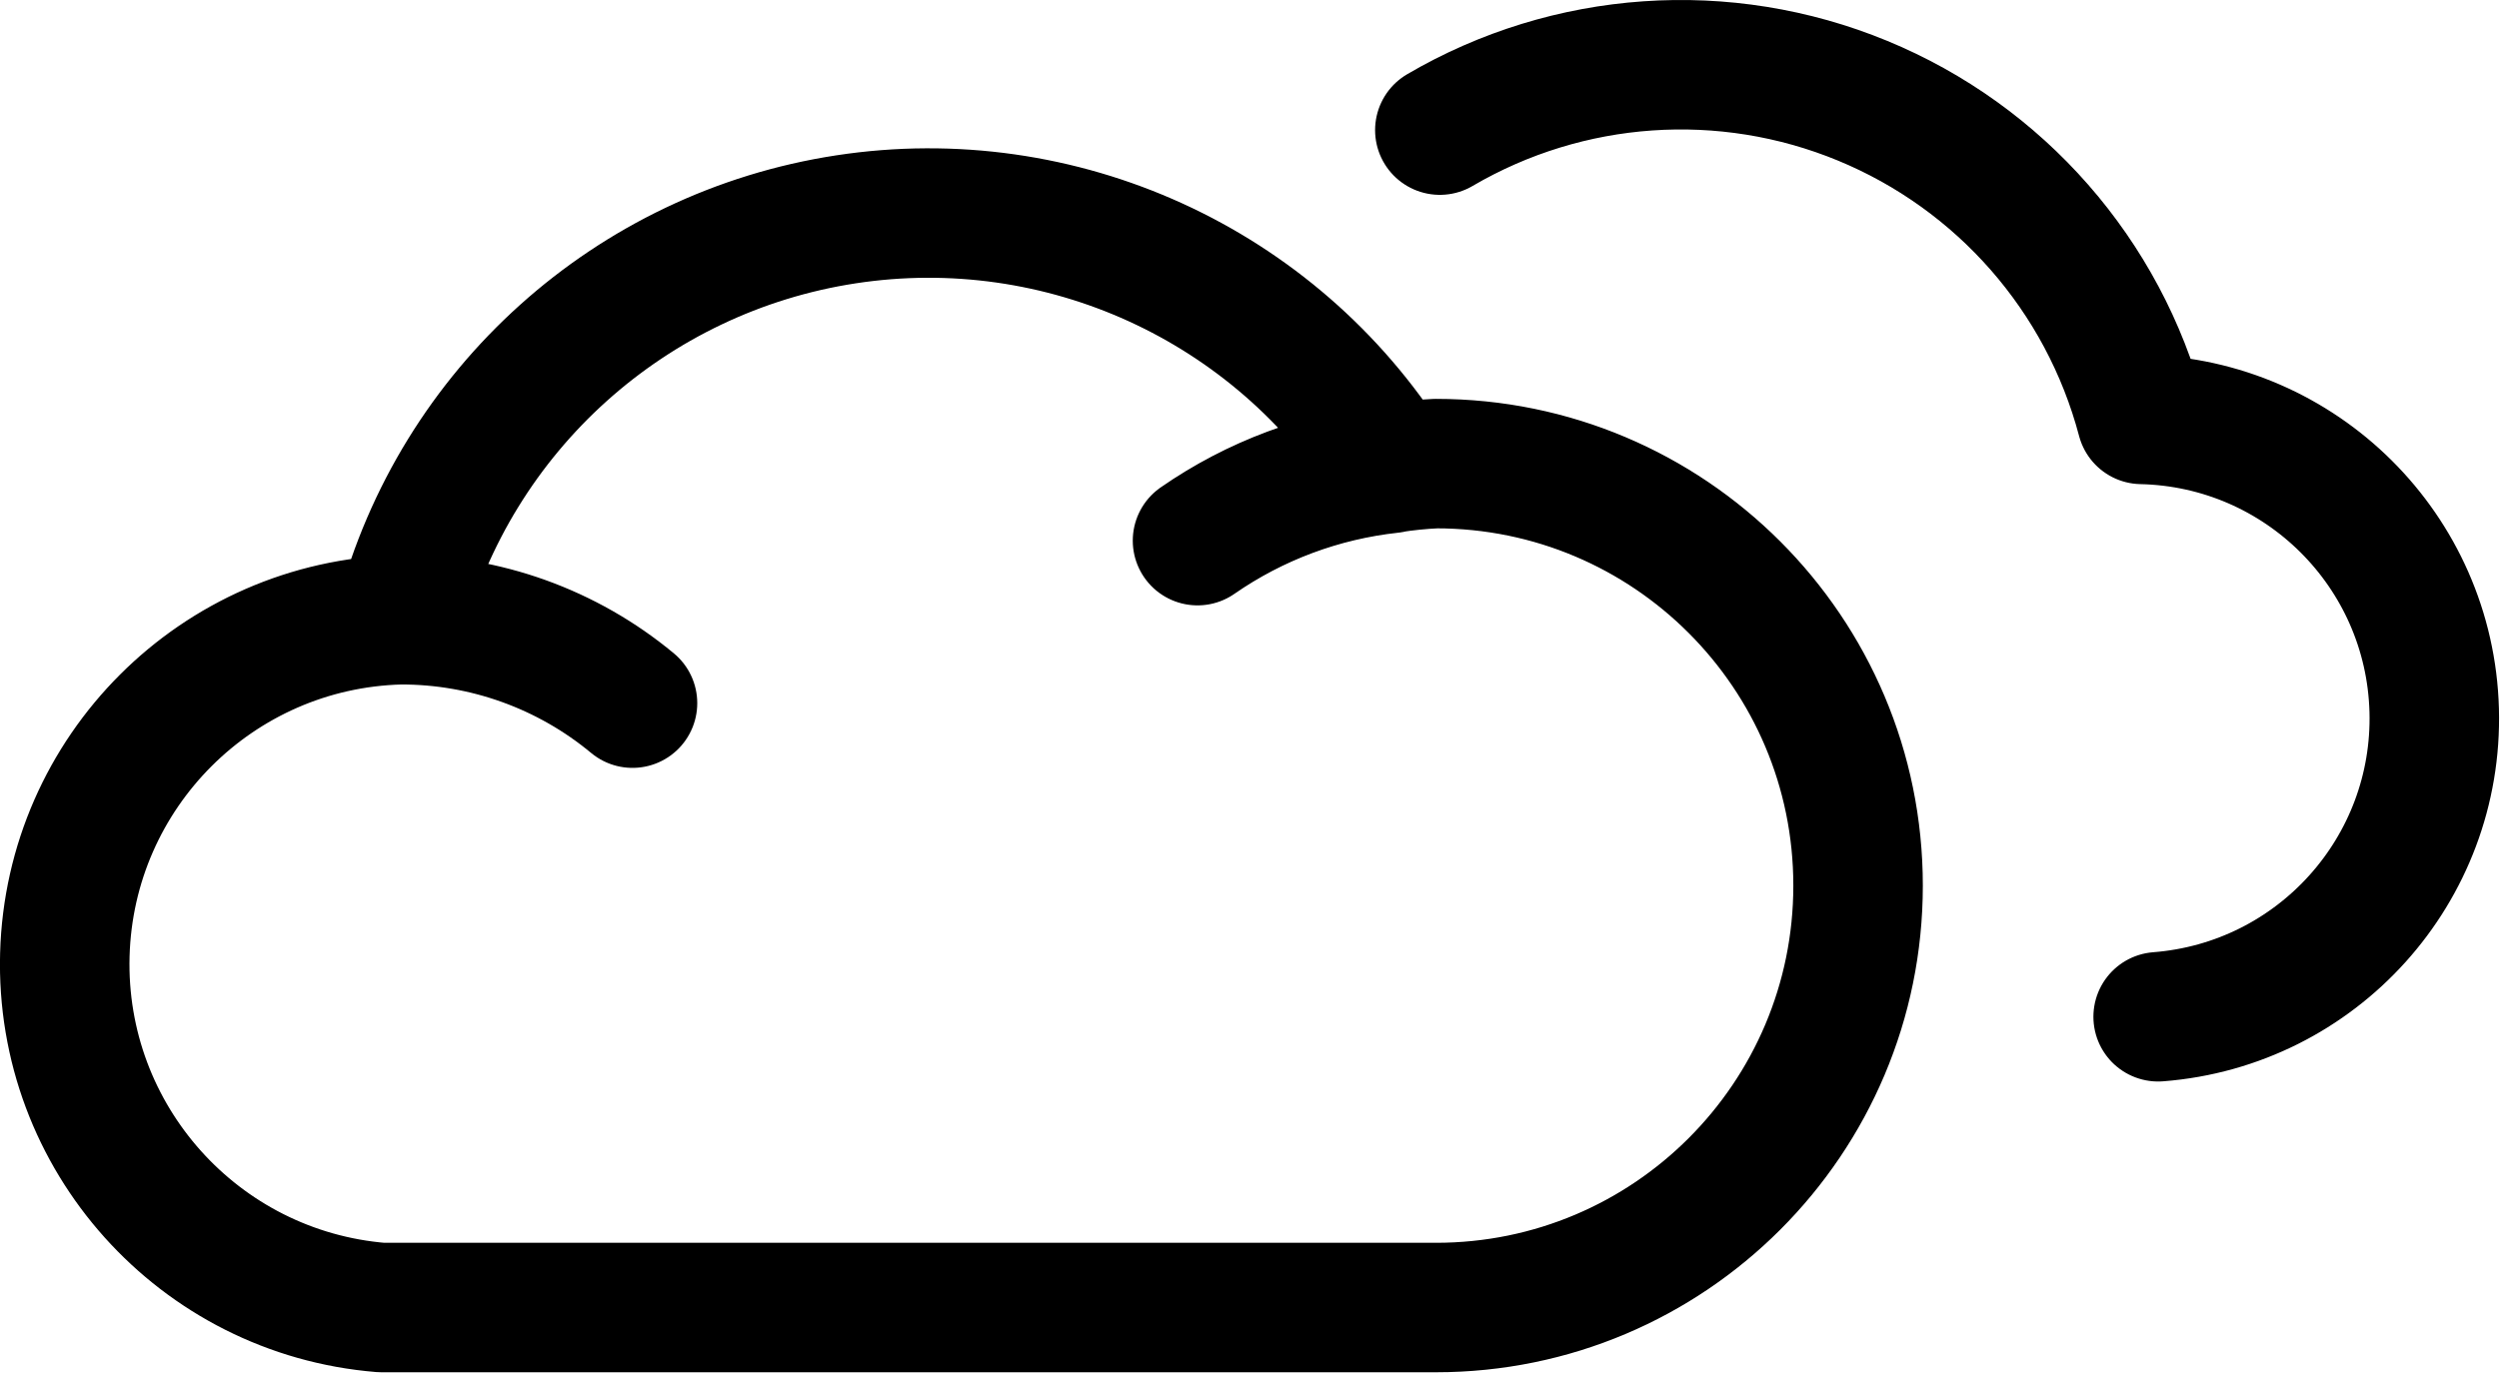
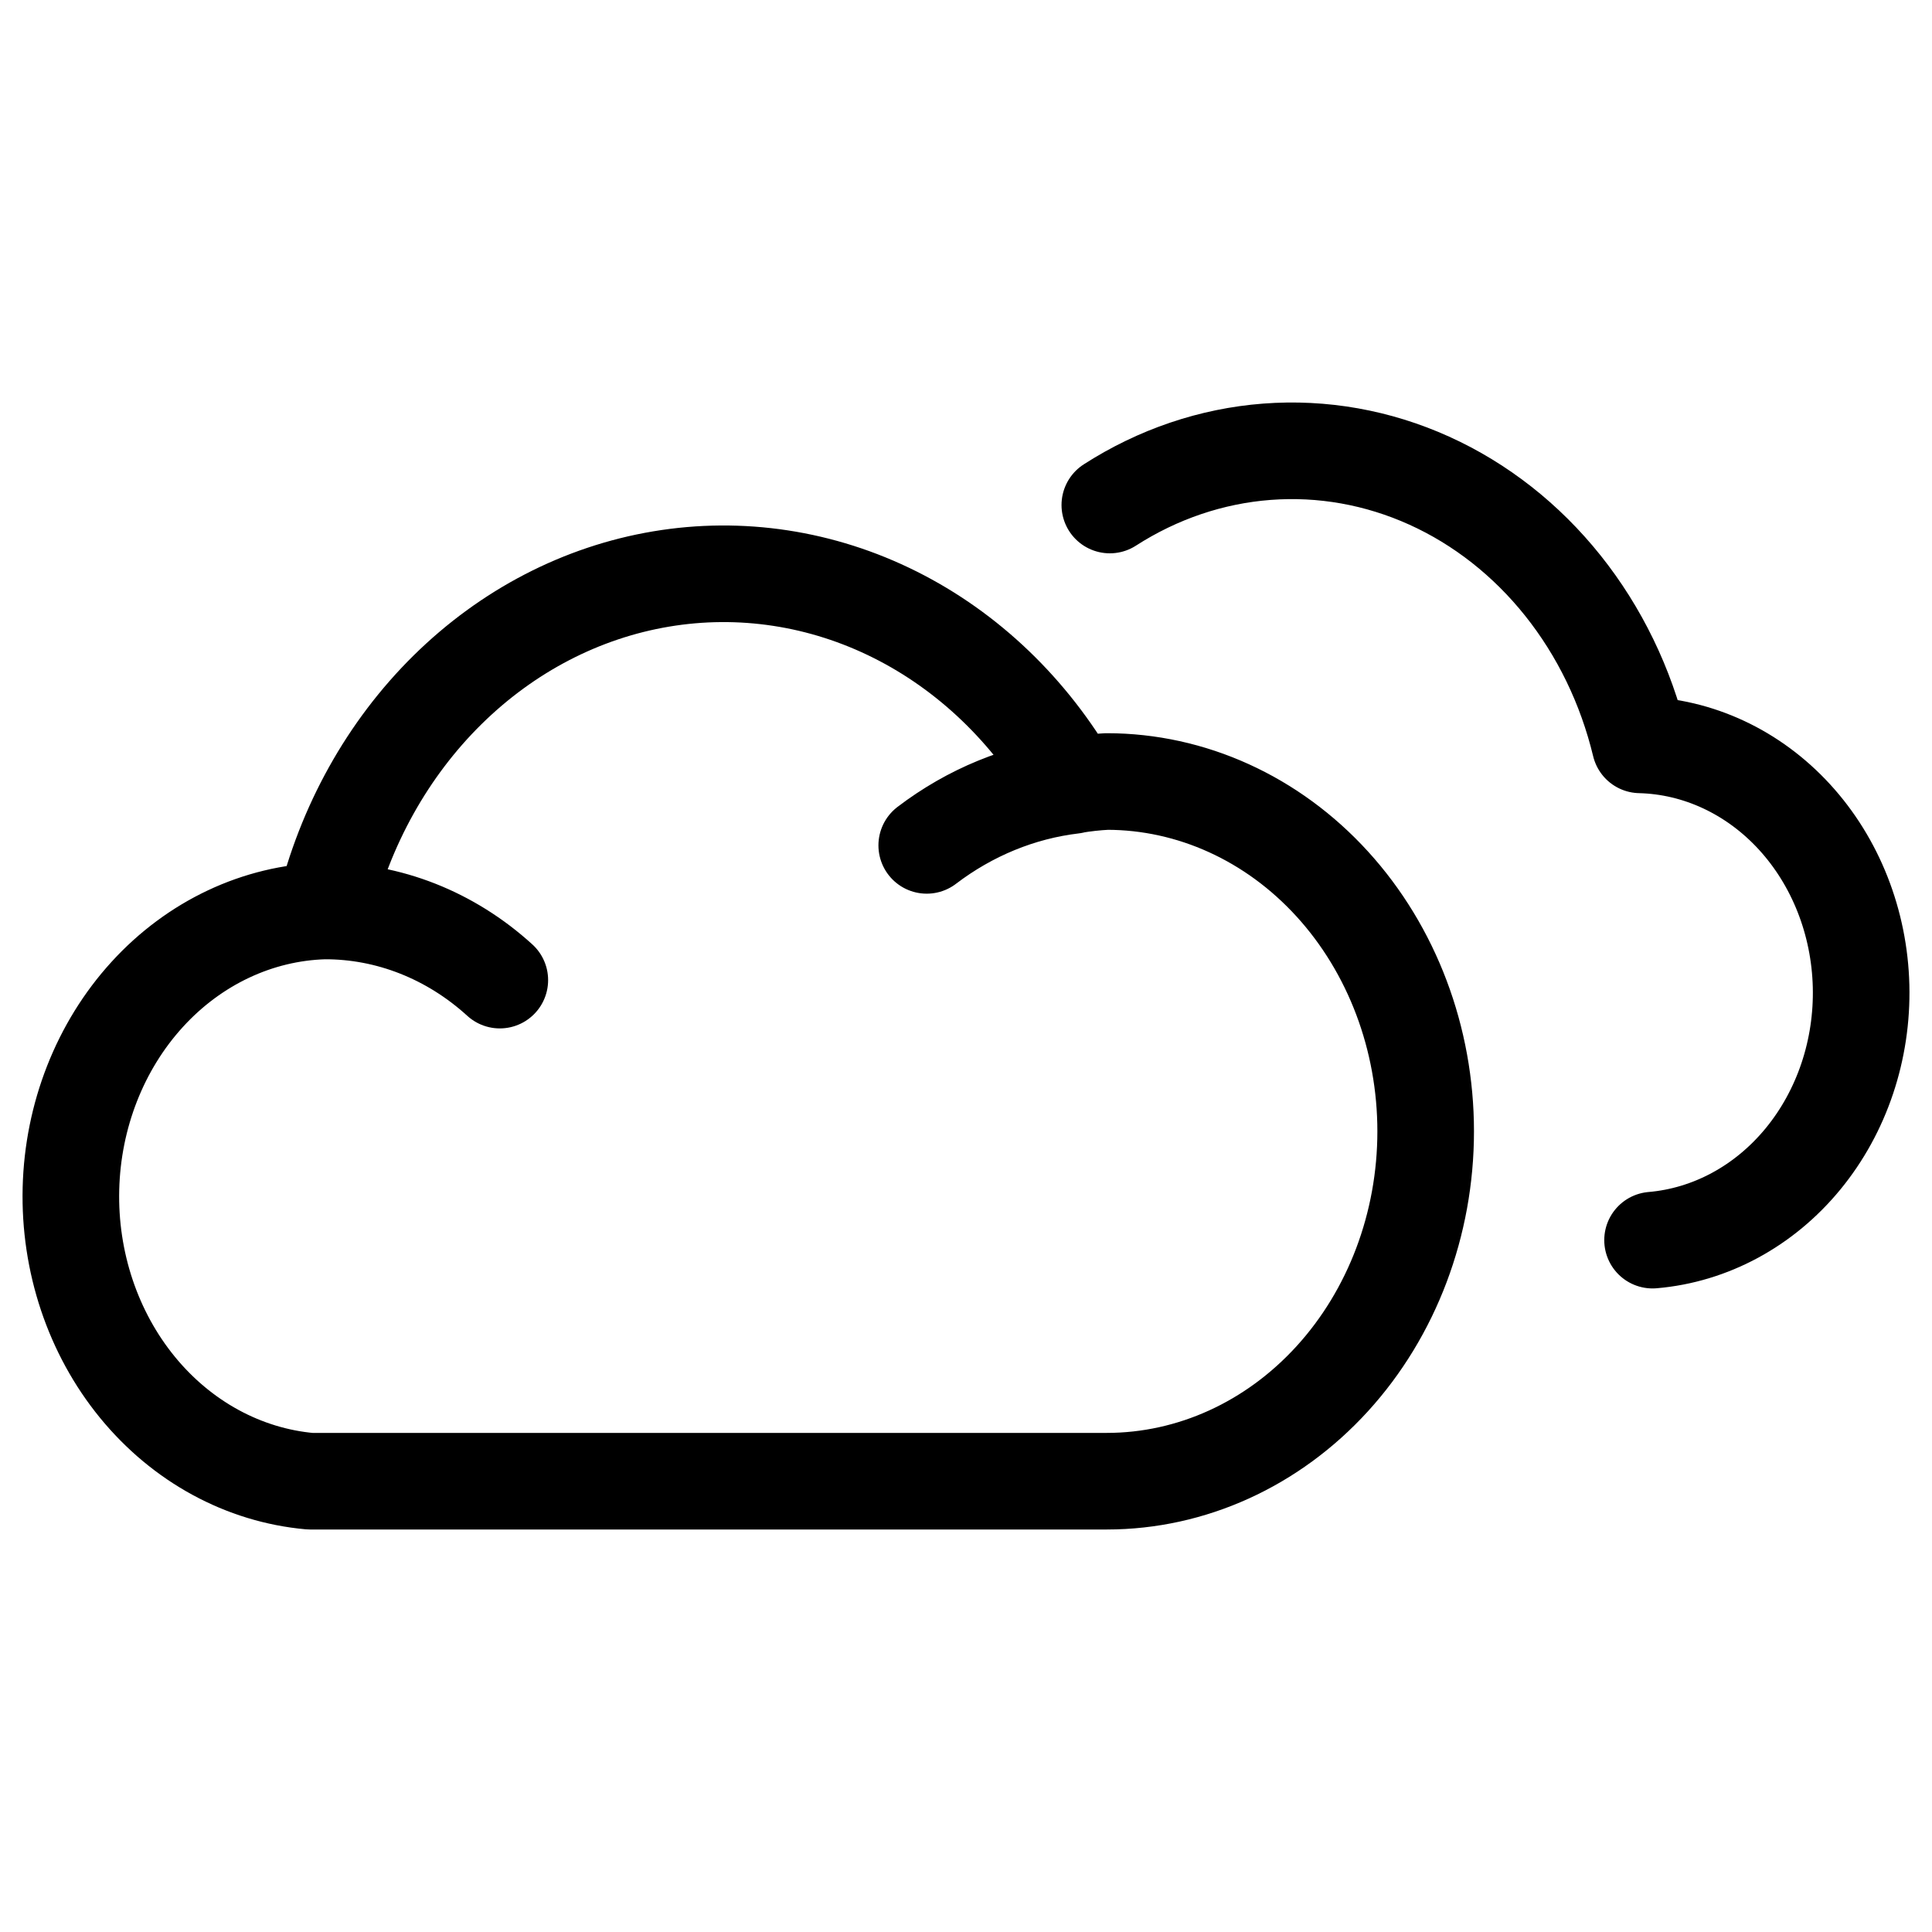
- <svg xmlns="http://www.w3.org/2000/svg" viewBox="0 0 289.443 158.992">
-   <defs>
-     <style>.a{fill:none;stroke:currentColor;stroke-linecap:round;stroke-linejoin:round;stroke-width:15px;}</style>
-   </defs>
-   <path class="a" d="M166.768,15.076a55.21,55.21,0,0,1,81.288,33.517,34.662,34.662,0,0,1,1.909,69.212m-83.646-64.091a47.992,47.992,0,0,0-5.204.524A63.306,63.306,0,0,0,46.356,71.806,39.916,39.916,0,0,0,44.167,151.492H166.32a48.889,48.889,0,0,0,0-97.778ZM73.258,81.468A41.878,41.878,0,0,0,46.356,71.806M161.118,54.266a48.481,48.481,0,0,0-22.417,8.374" />
+ <svg xmlns="http://www.w3.org/2000/svg" width="300" height="300" viewBox="0 0 300 300" fill="none">
+   <path d="M172.332 78.419C179.773 73.636 188.121 70.805 196.724 70.148C205.327 69.491 213.953 71.026 221.926 74.632C229.899 78.238 237.003 83.818 242.684 90.936C248.365 98.054 252.469 106.516 254.674 115.662C263.68 115.883 272.265 119.893 278.651 126.862C285.038 133.832 288.738 143.228 288.987 153.106C289.235 162.984 286.013 172.59 279.986 179.935C273.959 187.28 265.589 191.803 256.608 192.568M50.36 141.455C53.554 128.21 60.203 116.277 69.493 107.12C78.782 97.963 90.307 91.98 102.652 89.907C114.997 87.834 127.626 89.761 138.987 95.45C150.348 101.14 159.947 110.344 166.606 121.935C168.353 121.635 170.113 121.441 171.878 121.352C185.009 121.359 197.599 127.085 206.881 137.272C216.164 147.459 221.378 161.273 221.378 175.676C221.378 190.079 216.164 203.893 206.881 214.08C197.599 224.267 185.009 229.993 171.878 230H48.143C37.831 229.076 28.235 223.852 21.328 215.402C14.422 206.952 10.731 195.92 11.015 184.575C11.299 173.23 15.537 162.437 22.856 154.416C30.175 146.394 40.018 141.756 50.36 141.455ZM50.36 141.455C60.311 141.417 69.956 145.217 77.611 152.191M166.609 121.965C158.45 122.936 150.643 126.135 143.902 131.269" stroke="currentColor" stroke-width="15" stroke-linecap="round" stroke-linejoin="round" />
</svg>
